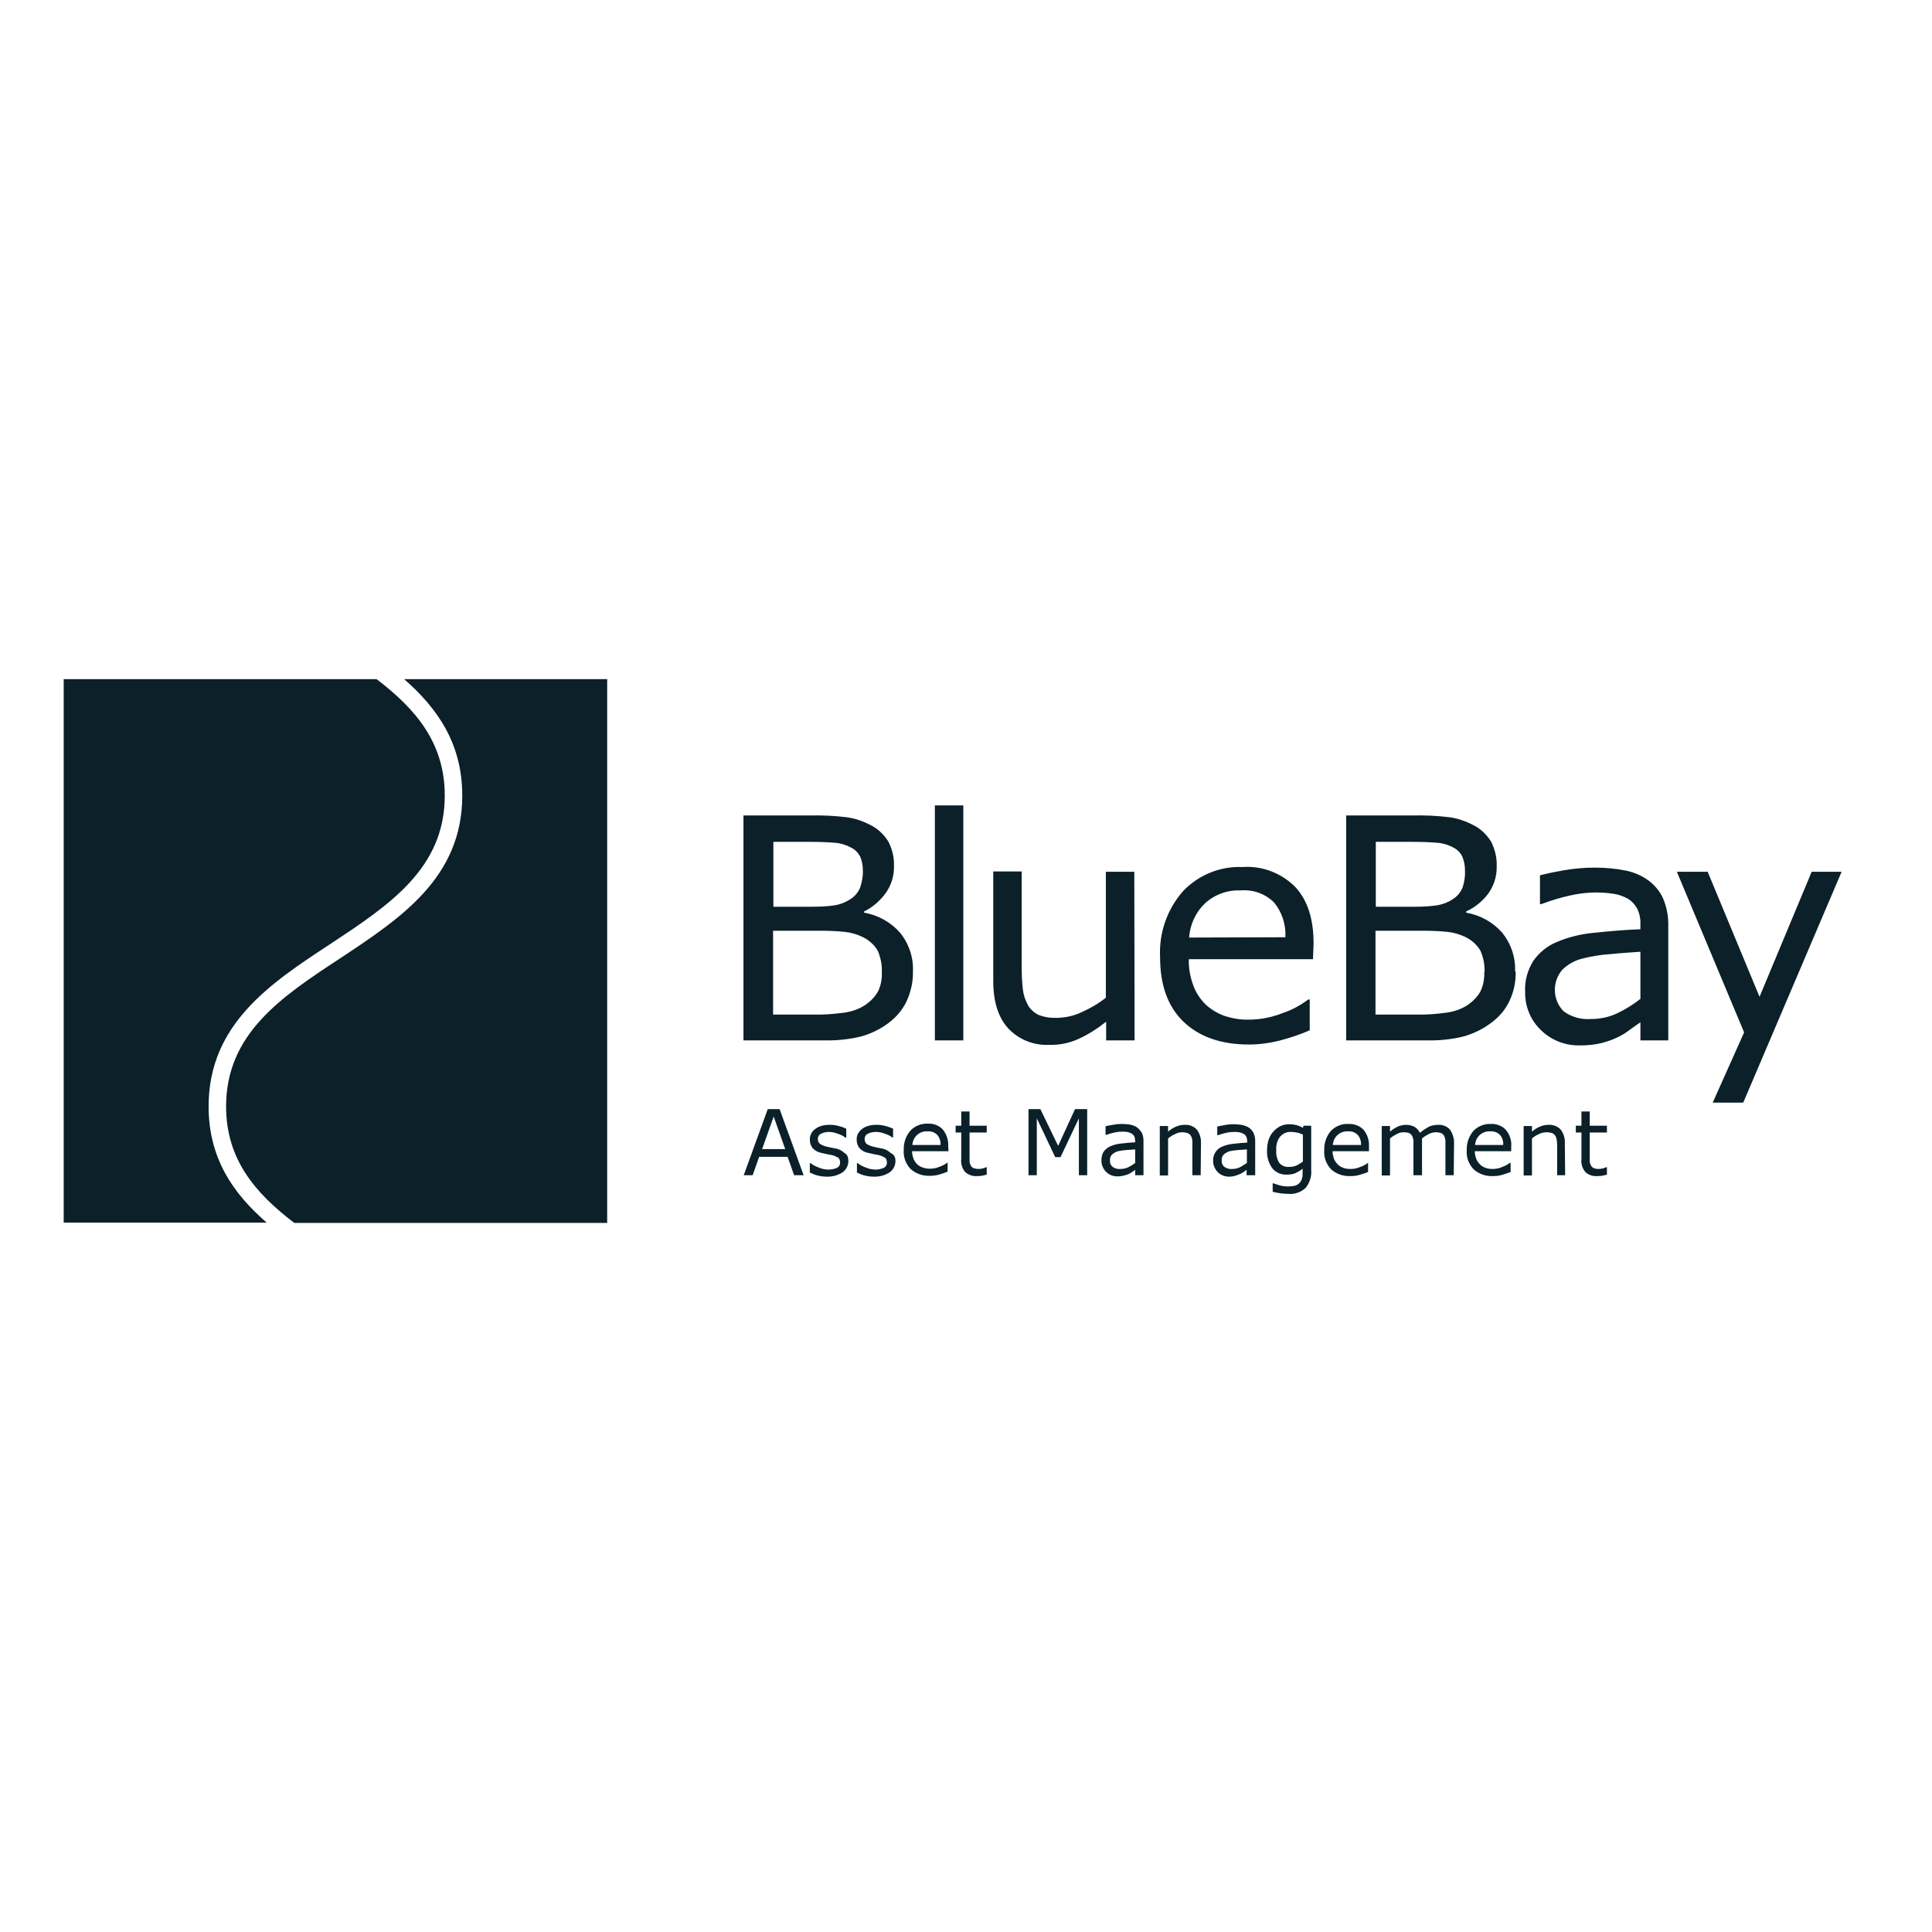
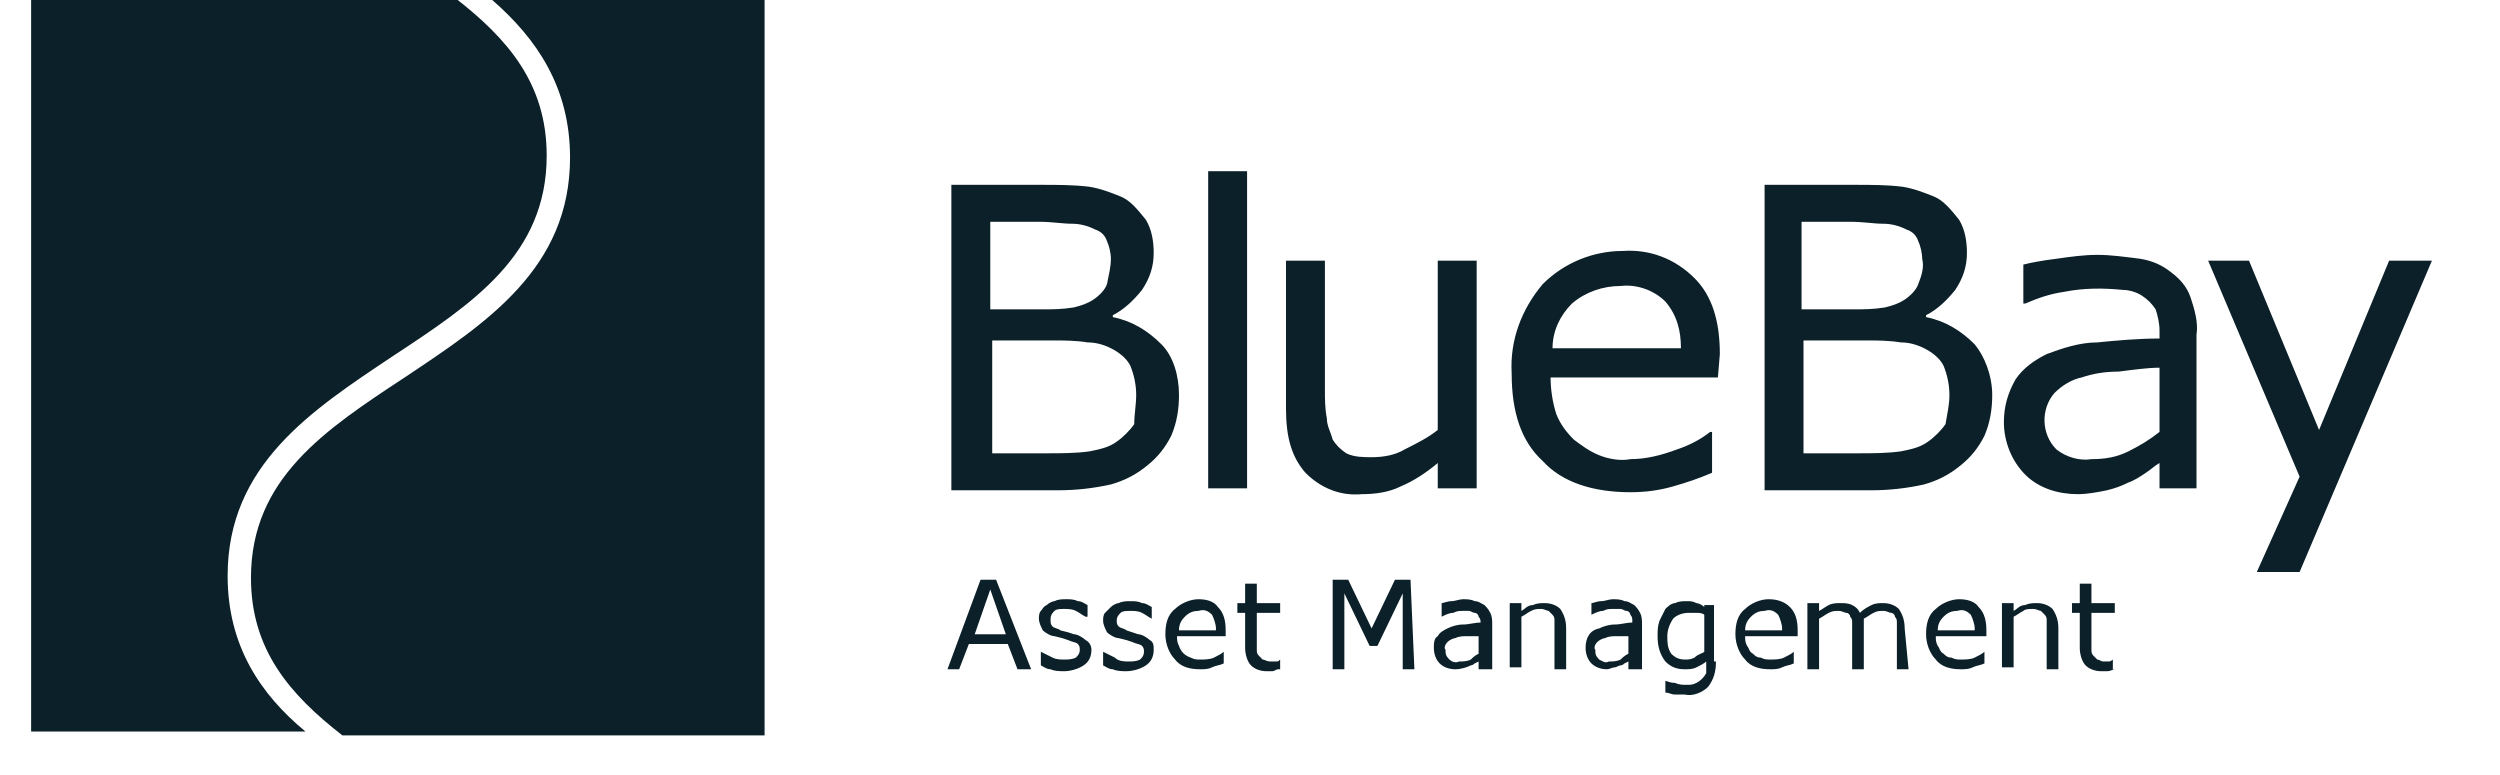
- <svg xmlns="http://www.w3.org/2000/svg" width="134" height="134" viewBox="0 0 134 134" fill="none">
-   <path d="M63.32 67.37C63.341 68.069 63.177 68.788 62.889 69.425C62.622 70.001 62.211 70.494 61.717 70.884C61.142 71.336 60.484 71.665 59.785 71.871C58.902 72.097 57.997 72.179 57.093 72.159H51.565V56.559H56.189C57.032 56.539 57.895 56.58 58.737 56.683C59.313 56.765 59.847 56.95 60.361 57.217C60.875 57.464 61.306 57.875 61.615 58.368C61.882 58.882 62.026 59.478 62.005 60.053C62.026 60.731 61.82 61.389 61.43 61.944C61.039 62.478 60.525 62.931 59.929 63.218V63.301C60.895 63.465 61.779 63.958 62.416 64.678C63.033 65.438 63.361 66.383 63.32 67.37ZM59.847 60.362C59.847 60.033 59.785 59.704 59.662 59.416C59.518 59.149 59.313 58.923 59.046 58.8C58.676 58.594 58.265 58.471 57.853 58.45C57.381 58.409 56.805 58.389 56.107 58.389H53.64V62.889H56.333C56.867 62.889 57.381 62.869 57.915 62.787C58.285 62.725 58.655 62.581 58.963 62.376C59.272 62.191 59.518 61.903 59.662 61.554C59.785 61.163 59.868 60.773 59.847 60.362ZM61.162 67.431C61.183 66.918 61.08 66.404 60.875 65.931C60.628 65.52 60.258 65.191 59.827 64.986C59.436 64.801 59.025 64.678 58.614 64.636C58.038 64.575 57.443 64.554 56.867 64.554H53.62V70.371H56.374C57.114 70.391 57.874 70.329 58.614 70.227C59.128 70.144 59.6 69.98 60.032 69.692C60.382 69.446 60.69 69.137 60.895 68.767C61.101 68.356 61.183 67.884 61.162 67.411M64.841 55.861H66.814V72.159H64.841V55.861ZM78.693 72.159H76.72V70.864C76.124 71.336 75.487 71.748 74.809 72.056C74.172 72.344 73.494 72.487 72.795 72.467C71.726 72.528 70.678 72.117 69.938 71.337C69.239 70.576 68.89 69.487 68.89 68.028V60.444H70.863V67.103C70.863 67.617 70.884 68.11 70.945 68.624C70.986 69.014 71.11 69.363 71.295 69.713C71.459 70.001 71.726 70.247 72.034 70.391C72.446 70.555 72.898 70.617 73.35 70.597C73.925 70.576 74.501 70.453 75.015 70.206C75.611 69.939 76.186 69.61 76.7 69.199V60.464H78.673L78.693 72.159ZM91.066 66.527H82.454C82.434 67.164 82.557 67.802 82.783 68.397C82.968 68.891 83.277 69.343 83.667 69.713C84.037 70.042 84.489 70.309 84.962 70.473C85.496 70.638 86.051 70.74 86.606 70.72C87.428 70.72 88.25 70.555 89.011 70.247C89.627 70.042 90.223 69.713 90.737 69.322H90.84V71.46C90.182 71.748 89.504 71.974 88.805 72.159C88.086 72.344 87.366 72.446 86.627 72.446C84.695 72.446 83.174 71.912 82.085 70.864C80.995 69.816 80.461 68.315 80.461 66.383C80.379 64.719 80.934 63.095 82.043 61.821C83.112 60.69 84.612 60.074 86.154 60.136C87.531 60.033 88.867 60.547 89.833 61.513C90.696 62.437 91.107 63.753 91.107 65.438L91.066 66.527ZM89.154 65.006C89.196 64.143 88.928 63.28 88.374 62.602C87.757 61.985 86.894 61.677 86.031 61.759C85.106 61.718 84.181 62.067 83.523 62.705C82.907 63.321 82.537 64.143 82.475 65.027L89.154 65.006ZM105.123 67.37C105.144 68.069 105 68.788 104.692 69.425C104.425 70.001 104.014 70.494 103.5 70.884C102.924 71.336 102.267 71.665 101.568 71.871C100.684 72.097 99.8 72.179 98.896 72.159H93.368V56.559H97.992C98.855 56.539 99.698 56.58 100.54 56.683C101.116 56.765 101.65 56.95 102.164 57.217C102.678 57.464 103.109 57.875 103.418 58.368C103.685 58.902 103.829 59.478 103.808 60.074C103.829 60.752 103.623 61.41 103.233 61.965C102.842 62.499 102.308 62.931 101.691 63.218V63.301C102.657 63.465 103.541 63.958 104.178 64.678C104.795 65.438 105.123 66.383 105.082 67.37M101.609 60.362C101.609 60.033 101.547 59.704 101.424 59.416C101.301 59.149 101.075 58.923 100.828 58.8C100.458 58.594 100.047 58.471 99.636 58.45C99.163 58.409 98.588 58.389 97.889 58.389H95.423V62.889H98.115C98.65 62.889 99.163 62.869 99.698 62.787C100.068 62.725 100.438 62.581 100.746 62.376C101.054 62.191 101.301 61.903 101.445 61.554C101.568 61.163 101.63 60.773 101.609 60.362ZM102.966 67.431C102.986 66.918 102.883 66.404 102.678 65.931C102.431 65.52 102.061 65.191 101.63 64.986C101.239 64.801 100.828 64.678 100.417 64.636C99.842 64.575 99.266 64.554 98.67 64.554H95.402V70.371H98.156C98.896 70.391 99.657 70.329 100.396 70.227C100.91 70.144 101.383 69.98 101.815 69.692C102.164 69.446 102.472 69.137 102.678 68.767C102.883 68.336 102.966 67.884 102.945 67.411M115.708 72.159H113.776V70.905C113.591 71.028 113.365 71.193 113.077 71.398C112.81 71.604 112.522 71.789 112.214 71.933C111.844 72.117 111.474 72.241 111.084 72.344C110.59 72.467 110.097 72.508 109.583 72.508C108.576 72.528 107.61 72.159 106.891 71.46C106.151 70.761 105.761 69.795 105.781 68.788C105.74 68.028 105.946 67.288 106.357 66.63C106.768 66.055 107.323 65.602 107.98 65.335C108.802 64.986 109.666 64.78 110.549 64.698C111.556 64.595 112.625 64.493 113.776 64.451V64.123C113.796 63.732 113.714 63.362 113.55 63.013C113.385 62.725 113.159 62.478 112.872 62.314C112.563 62.15 112.214 62.026 111.865 61.985C110.878 61.841 109.892 61.883 108.905 62.108C108.227 62.252 107.569 62.458 106.912 62.705H106.809V60.711C107.199 60.608 107.754 60.485 108.473 60.362C109.172 60.238 109.892 60.177 110.611 60.177C111.33 60.177 112.05 60.238 112.769 60.382C113.344 60.505 113.879 60.731 114.351 61.081C114.783 61.41 115.132 61.821 115.358 62.335C115.605 62.931 115.728 63.588 115.708 64.225V72.159ZM113.776 69.281V66.013C113.18 66.055 112.461 66.096 111.68 66.178C111.022 66.219 110.385 66.322 109.748 66.486C109.234 66.609 108.761 66.877 108.371 67.247C107.631 68.089 107.672 69.363 108.453 70.144C108.987 70.535 109.645 70.72 110.303 70.679C110.96 70.679 111.597 70.555 112.193 70.268C112.748 70.001 113.283 69.672 113.776 69.281ZM127.731 60.464L120.908 76.475H118.791L120.969 71.604L116.304 60.464H118.441L122.038 69.137L125.655 60.464H127.731ZM55.737 81.51H55.079L54.627 80.236H52.654L52.202 81.51H51.585L53.25 76.927H54.072L55.737 81.51ZM54.462 79.701L53.661 77.44L52.859 79.701H54.462ZM58.84 80.523C58.84 80.832 58.696 81.119 58.45 81.304C58.141 81.51 57.771 81.612 57.401 81.612C57.175 81.612 56.929 81.592 56.703 81.53C56.518 81.489 56.353 81.407 56.168 81.325V80.667H56.209C56.394 80.811 56.6 80.914 56.826 80.996C57.032 81.078 57.258 81.119 57.463 81.119C57.669 81.119 57.874 81.078 58.059 80.996C58.203 80.914 58.285 80.77 58.265 80.606C58.265 80.482 58.224 80.379 58.141 80.297C57.997 80.215 57.854 80.153 57.689 80.112L57.36 80.051L56.99 79.968C56.744 79.927 56.518 79.804 56.353 79.619C56.23 79.454 56.168 79.249 56.168 79.043C56.168 78.9 56.189 78.776 56.251 78.653C56.312 78.53 56.394 78.406 56.518 78.324C56.641 78.221 56.805 78.139 56.949 78.098C57.134 78.036 57.34 78.016 57.545 78.016C57.751 78.016 57.956 78.036 58.162 78.098C58.347 78.139 58.511 78.201 58.696 78.283V78.9H58.635C58.47 78.776 58.306 78.694 58.1 78.632C57.895 78.55 57.689 78.509 57.484 78.509C57.299 78.509 57.114 78.55 56.949 78.632C56.805 78.694 56.723 78.838 56.723 79.002C56.723 79.126 56.764 79.249 56.867 79.331C56.99 79.413 57.134 79.475 57.278 79.516L57.648 79.598L57.977 79.66C58.203 79.701 58.429 79.825 58.593 79.989C58.778 80.071 58.84 80.297 58.84 80.523ZM62.108 80.523C62.108 80.832 61.964 81.119 61.717 81.304C61.409 81.51 61.039 81.612 60.669 81.612C60.423 81.612 60.197 81.592 59.97 81.53C59.785 81.489 59.621 81.407 59.436 81.325V80.667H59.477C59.662 80.811 59.868 80.914 60.094 80.996C60.299 81.078 60.525 81.119 60.731 81.119C60.936 81.119 61.121 81.078 61.306 80.996C61.45 80.914 61.532 80.77 61.512 80.606C61.512 80.482 61.471 80.379 61.389 80.297C61.245 80.215 61.101 80.153 60.936 80.112L60.608 80.051L60.238 79.968C59.991 79.927 59.765 79.804 59.6 79.619C59.477 79.454 59.416 79.249 59.416 79.043C59.416 78.9 59.436 78.776 59.498 78.653C59.559 78.53 59.662 78.406 59.765 78.324C59.888 78.221 60.053 78.139 60.197 78.098C60.382 78.036 60.587 78.016 60.792 78.016C60.998 78.016 61.203 78.036 61.409 78.098C61.594 78.139 61.758 78.201 61.943 78.283V78.9H61.902C61.738 78.776 61.574 78.694 61.368 78.632C61.162 78.55 60.957 78.509 60.731 78.509C60.546 78.509 60.361 78.55 60.197 78.632C60.053 78.694 59.97 78.838 59.97 79.002C59.97 79.126 60.011 79.249 60.094 79.331C60.217 79.413 60.361 79.475 60.505 79.516L60.854 79.598L61.183 79.66C61.409 79.701 61.635 79.825 61.8 79.989C62.026 80.071 62.108 80.297 62.108 80.523ZM65.787 79.845H63.259C63.259 80.03 63.3 80.194 63.361 80.379C63.485 80.667 63.711 80.893 63.999 80.975C64.163 81.037 64.328 81.058 64.492 81.058C64.739 81.058 64.965 81.016 65.191 80.914C65.376 80.852 65.561 80.749 65.725 80.626V81.263C65.54 81.345 65.335 81.407 65.129 81.469C64.924 81.53 64.697 81.551 64.492 81.551C63.999 81.571 63.526 81.407 63.156 81.078C62.827 80.729 62.642 80.256 62.683 79.763C62.663 79.27 62.827 78.797 63.136 78.427C63.444 78.098 63.896 77.913 64.348 77.934C64.739 77.913 65.129 78.057 65.396 78.345C65.663 78.674 65.787 79.085 65.766 79.496L65.787 79.845ZM65.232 79.413C65.252 79.167 65.17 78.9 65.006 78.715C64.821 78.53 64.574 78.448 64.328 78.468C64.06 78.448 63.793 78.55 63.588 78.735C63.403 78.92 63.3 79.146 63.279 79.413H65.232ZM68.438 81.469C68.315 81.51 68.191 81.53 68.088 81.551C67.965 81.571 67.862 81.571 67.739 81.571C67.451 81.592 67.164 81.489 66.938 81.284C66.732 81.037 66.629 80.708 66.67 80.379V78.55H66.28V78.078H66.67V77.091H67.246V78.078H68.438V78.55H67.246V80.133C67.246 80.318 67.246 80.462 67.246 80.544C67.246 80.647 67.287 80.749 67.328 80.832C67.369 80.914 67.431 80.975 67.513 81.016C67.636 81.058 67.76 81.078 67.883 81.078C67.986 81.078 68.088 81.058 68.171 81.037C68.253 81.016 68.315 80.996 68.397 80.955H68.438V81.469ZM75.446 81.51H74.83V77.564L73.555 80.256H73.186L71.911 77.564V81.51H71.336V76.927H72.158L73.391 79.475L74.562 76.927H75.405V81.51H75.446ZM79.31 81.51H78.734V81.14L78.529 81.284C78.447 81.345 78.365 81.386 78.282 81.428C78.036 81.53 77.769 81.592 77.501 81.592C77.214 81.592 76.926 81.489 76.72 81.284C76.515 81.078 76.392 80.79 76.392 80.503C76.392 80.277 76.433 80.051 76.556 79.866C76.679 79.701 76.844 79.578 77.029 79.496C77.275 79.393 77.522 79.331 77.789 79.311C78.077 79.27 78.385 79.249 78.734 79.228V79.146C78.734 79.043 78.714 78.92 78.673 78.817C78.632 78.735 78.55 78.653 78.467 78.612C78.385 78.571 78.282 78.53 78.18 78.509C78.056 78.489 77.933 78.489 77.83 78.489C77.645 78.489 77.481 78.509 77.296 78.55C77.09 78.591 76.905 78.653 76.72 78.715H76.679V78.119C76.782 78.078 76.967 78.057 77.173 78.016C77.378 77.975 77.584 77.954 77.81 77.954C78.015 77.954 78.241 77.975 78.447 78.016C78.611 78.057 78.776 78.119 78.899 78.221C79.022 78.324 79.125 78.448 79.207 78.591C79.289 78.776 79.31 78.961 79.31 79.146V81.51ZM78.734 80.667V79.722L78.118 79.763C77.933 79.783 77.728 79.804 77.543 79.845C77.399 79.886 77.255 79.968 77.132 80.071C77.029 80.174 76.967 80.338 76.988 80.482C76.967 80.647 77.029 80.811 77.173 80.934C77.316 81.037 77.501 81.099 77.707 81.078C77.892 81.078 78.097 81.037 78.262 80.955C78.426 80.873 78.591 80.77 78.734 80.667ZM83.277 81.51H82.701V79.557C82.701 79.413 82.701 79.27 82.701 79.105C82.68 78.982 82.66 78.879 82.598 78.776C82.537 78.694 82.475 78.632 82.372 78.591C82.249 78.55 82.126 78.53 82.002 78.53C81.838 78.53 81.653 78.571 81.509 78.653C81.324 78.735 81.16 78.838 81.016 78.961V81.53H80.44V78.098H81.016V78.489C81.18 78.345 81.365 78.221 81.571 78.139C81.756 78.057 81.961 78.016 82.167 78.016C82.475 77.995 82.804 78.119 83.009 78.345C83.215 78.612 83.318 78.961 83.297 79.311L83.277 81.51ZM87.058 81.51H86.462V81.14L86.257 81.284C86.174 81.345 86.092 81.386 86.01 81.428C85.907 81.469 85.784 81.51 85.681 81.551C85.537 81.592 85.393 81.612 85.25 81.612C84.962 81.612 84.674 81.51 84.469 81.304C84.263 81.099 84.14 80.811 84.14 80.523C84.119 80.071 84.386 79.66 84.797 79.516C85.044 79.413 85.291 79.352 85.558 79.331C85.846 79.29 86.174 79.27 86.503 79.249V79.167C86.503 79.064 86.483 78.941 86.442 78.838C86.4 78.756 86.318 78.674 86.236 78.632C86.154 78.591 86.051 78.55 85.948 78.53C85.825 78.509 85.702 78.509 85.578 78.509C85.393 78.509 85.229 78.53 85.044 78.571C84.838 78.612 84.653 78.674 84.469 78.735H84.427V78.139C84.551 78.098 84.715 78.078 84.921 78.037C85.126 77.995 85.332 77.975 85.558 77.975C85.763 77.975 85.989 77.995 86.195 78.037C86.359 78.078 86.524 78.139 86.668 78.242C86.791 78.345 86.894 78.468 86.955 78.612C87.038 78.797 87.058 78.982 87.058 79.167V81.51ZM86.483 80.667V79.722L85.866 79.763C85.681 79.783 85.476 79.804 85.291 79.845C85.147 79.886 85.003 79.968 84.88 80.071C84.777 80.174 84.715 80.338 84.736 80.482C84.715 80.647 84.777 80.811 84.921 80.934C85.085 81.037 85.25 81.099 85.455 81.078C85.64 81.078 85.846 81.037 86.01 80.955C86.154 80.873 86.318 80.77 86.483 80.667ZM90.942 81.119C90.984 81.592 90.84 82.044 90.552 82.394C90.223 82.702 89.771 82.846 89.339 82.805C89.154 82.805 88.99 82.784 88.805 82.763C88.62 82.743 88.456 82.702 88.271 82.661V82.065H88.291C88.394 82.106 88.538 82.147 88.743 82.209C88.949 82.27 89.154 82.291 89.36 82.291C89.524 82.291 89.689 82.27 89.853 82.229C90.079 82.147 90.244 81.962 90.305 81.736C90.347 81.612 90.347 81.489 90.347 81.366V81.058C90.203 81.181 90.018 81.284 89.853 81.366C89.668 81.448 89.442 81.469 89.237 81.469C88.867 81.489 88.497 81.325 88.25 81.037C87.983 80.667 87.86 80.236 87.88 79.783C87.88 79.516 87.921 79.249 88.004 79.002C88.086 78.797 88.189 78.612 88.353 78.448C88.476 78.304 88.661 78.18 88.826 78.098C89.011 78.016 89.196 77.975 89.401 77.975C89.586 77.975 89.751 77.995 89.935 78.037C90.079 78.078 90.223 78.139 90.367 78.221L90.408 78.078H90.942V81.119ZM90.367 80.564V78.694C90.223 78.632 90.079 78.571 89.935 78.55C89.812 78.53 89.668 78.509 89.545 78.509C89.257 78.489 88.99 78.612 88.784 78.838C88.579 79.105 88.497 79.434 88.517 79.763C88.497 80.071 88.558 80.379 88.723 80.647C88.887 80.852 89.134 80.955 89.401 80.934C89.586 80.934 89.751 80.914 89.935 80.832C90.079 80.749 90.244 80.667 90.367 80.564ZM94.95 79.845H92.422C92.422 80.03 92.463 80.194 92.525 80.379C92.587 80.523 92.669 80.647 92.792 80.77C92.895 80.873 93.039 80.955 93.162 80.996C93.327 81.058 93.491 81.078 93.655 81.078C93.902 81.078 94.128 81.037 94.354 80.934C94.539 80.873 94.724 80.77 94.888 80.647V81.284C94.704 81.366 94.498 81.428 94.293 81.489C94.087 81.551 93.861 81.571 93.655 81.571C93.162 81.592 92.689 81.428 92.32 81.099C91.991 80.749 91.806 80.277 91.847 79.783C91.826 79.29 91.991 78.817 92.299 78.448C92.607 78.119 93.059 77.934 93.511 77.954C93.902 77.934 94.313 78.078 94.58 78.365C94.847 78.694 94.971 79.105 94.95 79.516V79.845ZM94.395 79.413C94.416 79.167 94.334 78.9 94.169 78.715C93.984 78.53 93.738 78.448 93.491 78.468C93.224 78.448 92.957 78.55 92.751 78.735C92.566 78.92 92.463 79.146 92.443 79.413H94.395ZM100.828 81.51H100.253V79.557C100.253 79.413 100.253 79.27 100.253 79.126C100.253 79.002 100.212 78.9 100.17 78.797C100.129 78.715 100.047 78.632 99.965 78.591C99.842 78.55 99.718 78.53 99.595 78.53C99.43 78.53 99.266 78.571 99.102 78.653C98.937 78.735 98.773 78.838 98.629 78.961C98.629 79.002 98.629 79.064 98.629 79.126C98.629 79.187 98.629 79.249 98.629 79.311V81.51H98.033V79.557C98.033 79.413 98.033 79.249 98.033 79.126C98.033 79.023 97.992 78.9 97.951 78.797C97.91 78.715 97.828 78.632 97.745 78.591C97.622 78.55 97.499 78.53 97.355 78.53C97.19 78.53 97.026 78.571 96.882 78.653C96.718 78.735 96.553 78.838 96.409 78.961V81.53H95.834V78.098H96.409V78.489C96.574 78.345 96.738 78.242 96.944 78.139C97.129 78.057 97.314 78.016 97.519 78.016C97.725 78.016 97.93 78.057 98.115 78.16C98.28 78.263 98.403 78.406 98.485 78.571C98.67 78.406 98.896 78.263 99.122 78.139C99.307 78.057 99.533 78.016 99.739 78.016C100.047 77.995 100.376 78.119 100.581 78.365C100.766 78.653 100.869 78.982 100.849 79.331L100.828 81.51ZM104.815 79.845H102.287C102.287 80.03 102.328 80.194 102.39 80.379C102.452 80.523 102.534 80.647 102.657 80.77C102.76 80.873 102.904 80.955 103.027 80.996C103.192 81.058 103.356 81.078 103.5 81.078C103.746 81.078 103.993 81.037 104.199 80.934C104.384 80.873 104.569 80.77 104.733 80.647H104.774V81.284C104.569 81.366 104.384 81.428 104.178 81.489C103.973 81.551 103.767 81.571 103.541 81.571C103.048 81.592 102.575 81.428 102.205 81.099C101.876 80.749 101.691 80.277 101.732 79.783C101.712 79.29 101.876 78.817 102.185 78.448C102.493 78.119 102.945 77.934 103.397 77.954C103.788 77.934 104.178 78.078 104.445 78.365C104.712 78.694 104.856 79.105 104.815 79.516V79.845ZM104.26 79.413C104.281 79.167 104.199 78.9 104.034 78.715C103.849 78.53 103.603 78.448 103.356 78.468C103.089 78.448 102.822 78.55 102.616 78.735C102.431 78.92 102.328 79.146 102.308 79.413H104.26ZM108.556 81.51H108.001V79.557C108.001 79.413 108.001 79.249 107.98 79.105C107.96 78.982 107.939 78.879 107.877 78.776C107.816 78.694 107.754 78.632 107.651 78.591C107.528 78.55 107.405 78.53 107.281 78.53C107.096 78.53 106.912 78.571 106.747 78.653C106.562 78.735 106.398 78.838 106.254 78.961V81.53H105.678V78.098H106.254V78.489C106.418 78.345 106.603 78.221 106.809 78.139C106.994 78.057 107.199 78.016 107.405 78.016C107.713 77.995 108.042 78.119 108.247 78.345C108.453 78.612 108.556 78.961 108.535 79.311L108.556 81.51ZM111.454 81.469C111.33 81.51 111.207 81.53 111.104 81.551C110.981 81.571 110.878 81.571 110.755 81.571C110.467 81.592 110.159 81.489 109.953 81.284C109.748 81.037 109.645 80.708 109.686 80.379V78.55H109.296V78.078H109.686V77.091H110.262V78.078H111.454V78.55H110.262V80.133C110.262 80.318 110.262 80.462 110.262 80.544C110.262 80.647 110.303 80.749 110.344 80.832C110.385 80.914 110.446 80.975 110.529 81.016C110.652 81.058 110.755 81.078 110.878 81.078C110.981 81.078 111.084 81.058 111.186 81.037C111.289 80.996 111.351 80.975 111.412 80.955H111.454V81.469ZM14.468 76.742C14.468 71.028 18.763 68.192 22.936 65.459C27.005 62.766 30.848 60.238 30.848 55.182C30.848 51.504 28.813 49.161 26.121 47.105H4.418V84.798H18.496C16.174 82.784 14.468 80.338 14.468 76.742Z" fill="#0B2029" />
-   <path d="M28.034 47.105C30.335 49.12 32.062 51.565 32.062 55.182C32.062 60.896 27.746 63.712 23.594 66.466C19.525 69.137 15.682 71.686 15.682 76.742C15.682 80.421 17.716 82.763 20.409 84.819H42.112V47.105H28.034Z" fill="#0B2029" />
+ <svg xmlns="http://www.w3.org/2000/svg" version="1.1" id="Layer_1" x="0px" y="0px" viewBox="0 0 128.5 39.8" style="enable-background:new 0 0 128.5 39.8;" xml:space="preserve">
+   <style type="text/css">
+ 	.st0{fill:#0B2029;}
+ </style>
+   <path class="st0" d="M60.6,20.3c0,0.7-0.1,1.4-0.4,2.1c-0.3,0.6-0.7,1.1-1.2,1.5c-0.6,0.5-1.2,0.8-1.9,1c-0.9,0.2-1.8,0.3-2.7,0.3  h-5.5V9.5h4.6c0.8,0,1.7,0,2.5,0.1c0.6,0.1,1.1,0.3,1.6,0.5c0.5,0.2,0.9,0.7,1.3,1.2c0.3,0.5,0.4,1.1,0.4,1.7c0,0.7-0.2,1.3-0.6,1.9  c-0.4,0.5-0.9,1-1.5,1.3v0.1c1,0.2,1.8,0.7,2.5,1.4C60.3,18.3,60.6,19.3,60.6,20.3z M57.1,13.3c0-0.3-0.1-0.7-0.2-0.9  c-0.1-0.3-0.3-0.5-0.6-0.6c-0.4-0.2-0.8-0.3-1.2-0.3c-0.5,0-1-0.1-1.7-0.1h-2.5v4.5h2.7c0.5,0,1,0,1.6-0.1c0.4-0.1,0.7-0.2,1-0.4  c0.3-0.2,0.6-0.5,0.7-0.8C57,14.1,57.1,13.7,57.1,13.3z M58.4,20.3c0-0.5-0.1-1-0.3-1.5c-0.2-0.4-0.6-0.7-1-0.9  c-0.4-0.2-0.8-0.3-1.2-0.3c-0.6-0.1-1.2-0.1-1.7-0.1h-3.2v5.8h2.8c0.7,0,1.5,0,2.2-0.1c0.5-0.1,1-0.2,1.4-0.5  c0.3-0.2,0.7-0.6,0.9-0.9C58.3,21.3,58.4,20.8,58.4,20.3 M62.1,8.8h2v16.3h-2V8.8z M75.9,25.1h-2v-1.3c-0.6,0.5-1.2,0.9-1.9,1.2  c-0.6,0.3-1.3,0.4-2,0.4c-1.1,0.1-2.1-0.3-2.9-1.1c-0.7-0.8-1-1.8-1-3.3v-7.6h2V20c0,0.5,0,1,0.1,1.5c0,0.4,0.2,0.7,0.3,1.1  c0.2,0.3,0.4,0.5,0.7,0.7c0.4,0.2,0.9,0.2,1.3,0.2c0.6,0,1.2-0.1,1.7-0.4c0.6-0.3,1.2-0.6,1.7-1v-8.7h2L75.9,25.1z M88.3,19.4h-8.6  c0,0.6,0.1,1.3,0.3,1.9c0.2,0.5,0.5,0.9,0.9,1.3c0.4,0.3,0.8,0.6,1.3,0.8c0.5,0.2,1.1,0.3,1.6,0.2c0.8,0,1.6-0.2,2.4-0.5  c0.6-0.2,1.2-0.5,1.7-0.9h0.1v2.1c-0.7,0.3-1.3,0.5-2,0.7c-0.7,0.2-1.4,0.3-2.2,0.3c-1.9,0-3.5-0.5-4.5-1.6c-1.1-1-1.6-2.5-1.6-4.5  c-0.1-1.7,0.5-3.3,1.6-4.6c1.1-1.1,2.6-1.7,4.1-1.7c1.4-0.1,2.7,0.4,3.7,1.4c0.9,0.9,1.3,2.2,1.3,3.9L88.3,19.4z M86.4,17.9  c0-0.9-0.2-1.7-0.8-2.4c-0.6-0.6-1.5-0.9-2.3-0.8c-0.9,0-1.8,0.3-2.5,0.9c-0.6,0.6-1,1.4-1,2.3L86.4,17.9z M102.4,20.3  c0,0.7-0.1,1.4-0.4,2.1c-0.3,0.6-0.7,1.1-1.2,1.5c-0.6,0.5-1.2,0.8-1.9,1c-0.9,0.2-1.8,0.3-2.7,0.3h-5.5V9.5h4.6  c0.9,0,1.7,0,2.5,0.1c0.6,0.1,1.1,0.3,1.6,0.5c0.5,0.2,0.9,0.7,1.3,1.2c0.3,0.5,0.4,1.1,0.4,1.7c0,0.7-0.2,1.3-0.6,1.9  c-0.4,0.5-0.9,1-1.5,1.3v0.1c1,0.2,1.8,0.7,2.5,1.4C102,18.3,102.4,19.3,102.4,20.3 M98.8,13.3c0-0.3-0.1-0.7-0.2-0.9  c-0.1-0.3-0.3-0.5-0.6-0.6c-0.4-0.2-0.8-0.3-1.2-0.3c-0.5,0-1-0.1-1.7-0.1h-2.5v4.5h2.7c0.5,0,1,0,1.6-0.1c0.4-0.1,0.7-0.2,1-0.4  c0.3-0.2,0.6-0.5,0.7-0.8C98.8,14.1,98.9,13.7,98.8,13.3z M100.2,20.3c0-0.5-0.1-1-0.3-1.5c-0.2-0.4-0.6-0.7-1-0.9  c-0.4-0.2-0.8-0.3-1.2-0.3c-0.6-0.1-1.2-0.1-1.7-0.1h-3.3v5.8h2.8c0.7,0,1.5,0,2.2-0.1c0.5-0.1,1-0.2,1.4-0.5  c0.3-0.2,0.7-0.6,0.9-0.9C100.1,21.2,100.2,20.8,100.2,20.3 M112.9,25.1H111v-1.3c-0.2,0.1-0.4,0.3-0.7,0.5  c-0.3,0.2-0.6,0.4-0.9,0.5c-0.4,0.2-0.7,0.3-1.1,0.4c-0.5,0.1-1,0.2-1.5,0.2c-1,0-2-0.3-2.7-1c-0.7-0.7-1.1-1.7-1.1-2.7  c0-0.8,0.2-1.5,0.6-2.2c0.4-0.6,1-1,1.6-1.3c0.8-0.3,1.7-0.6,2.6-0.6c1-0.1,2.1-0.2,3.2-0.2V17c0-0.4-0.1-0.8-0.2-1.1  c-0.2-0.3-0.4-0.5-0.7-0.7c-0.3-0.2-0.7-0.3-1-0.3c-1-0.1-2-0.1-3,0.1c-0.7,0.1-1.3,0.3-2,0.6H104v-2c0.4-0.1,0.9-0.2,1.7-0.3  c0.7-0.1,1.4-0.2,2.1-0.2s1.4,0.1,2.2,0.2c0.6,0.1,1.1,0.3,1.6,0.7c0.4,0.3,0.8,0.7,1,1.3c0.2,0.6,0.4,1.3,0.3,1.9V25.1z M111,22.2  v-3.3c-0.6,0-1.3,0.1-2.1,0.2c-0.7,0-1.3,0.1-1.9,0.3c-0.5,0.1-1,0.4-1.4,0.8c-0.7,0.8-0.7,2.1,0.1,2.9c0.5,0.4,1.2,0.6,1.8,0.5  c0.7,0,1.3-0.1,1.9-0.4C110,22.9,110.5,22.6,111,22.2z M125,13.4l-6.8,16H116l2.2-4.9l-4.7-11.1h2.1l3.6,8.7l3.6-8.7H125z M53,34.4  h-0.7l-0.5-1.3h-2l-0.5,1.3h-0.6l1.7-4.6h0.8L53,34.4z M51.7,32.6l-0.8-2.3l-0.8,2.3H51.7z M56.1,33.4c0,0.3-0.1,0.6-0.4,0.8  c-0.3,0.2-0.7,0.3-1,0.3c-0.2,0-0.5,0-0.7-0.1c-0.2,0-0.3-0.1-0.5-0.2v-0.7h0c0.2,0.1,0.4,0.2,0.6,0.3c0.2,0.1,0.4,0.1,0.6,0.1  c0.2,0,0.4,0,0.6-0.1c0.1-0.1,0.2-0.2,0.2-0.4c0-0.1,0-0.2-0.1-0.3c-0.1-0.1-0.3-0.1-0.5-0.2l-0.3-0.1l-0.4-0.1  c-0.2,0-0.5-0.2-0.6-0.3c-0.1-0.2-0.2-0.4-0.2-0.6c0-0.1,0-0.3,0.1-0.4c0.1-0.1,0.1-0.2,0.3-0.3c0.1-0.1,0.3-0.2,0.4-0.2  c0.2-0.1,0.4-0.1,0.6-0.1c0.2,0,0.4,0,0.6,0.1c0.2,0,0.3,0.1,0.5,0.2v0.6h-0.1c-0.2-0.1-0.3-0.2-0.5-0.3c-0.2-0.1-0.4-0.1-0.6-0.1  c-0.2,0-0.4,0-0.5,0.1C54,31.6,54,31.7,54,31.9c0,0.1,0,0.2,0.1,0.3c0.1,0.1,0.3,0.1,0.4,0.2l0.4,0.1l0.3,0.1c0.2,0,0.5,0.2,0.6,0.3  C56,33,56.1,33.2,56.1,33.4z M59.3,33.4c0,0.3-0.1,0.6-0.4,0.8c-0.3,0.2-0.7,0.3-1,0.3c-0.2,0-0.5,0-0.7-0.1c-0.2,0-0.3-0.1-0.5-0.2  v-0.7h0c0.2,0.1,0.4,0.2,0.6,0.3C57.5,34,57.8,34,58,34c0.2,0,0.4,0,0.6-0.1c0.1-0.1,0.2-0.2,0.2-0.4c0-0.1,0-0.2-0.1-0.3  c-0.1-0.1-0.3-0.1-0.5-0.2l-0.3-0.1l-0.4-0.1c-0.2,0-0.5-0.2-0.6-0.3c-0.1-0.2-0.2-0.4-0.2-0.6c0-0.1,0-0.3,0.1-0.4  c0.1-0.1,0.2-0.2,0.3-0.3c0.1-0.1,0.3-0.2,0.4-0.2c0.2-0.1,0.4-0.1,0.6-0.1c0.2,0,0.4,0,0.6,0.1c0.2,0,0.3,0.1,0.5,0.2v0.6h0  c-0.2-0.1-0.3-0.2-0.5-0.3c-0.2-0.1-0.4-0.1-0.6-0.1c-0.2,0-0.4,0-0.5,0.1c-0.1,0.1-0.2,0.2-0.2,0.4c0,0.1,0,0.2,0.1,0.3  c0.1,0.1,0.3,0.1,0.4,0.2l0.3,0.1l0.3,0.1c0.2,0,0.5,0.2,0.6,0.3C59.3,33,59.3,33.2,59.3,33.4z M63,32.7h-2.5c0,0.2,0,0.3,0.1,0.5  c0.1,0.3,0.3,0.5,0.6,0.6c0.2,0.1,0.3,0.1,0.5,0.1c0.2,0,0.5,0,0.7-0.1c0.2-0.1,0.4-0.2,0.5-0.3v0.6c-0.2,0.1-0.4,0.1-0.6,0.2  c-0.2,0.1-0.4,0.1-0.6,0.1c-0.5,0-1-0.1-1.3-0.5c-0.3-0.3-0.5-0.8-0.5-1.3c0-0.5,0.1-1,0.5-1.3c0.3-0.3,0.8-0.5,1.2-0.5  c0.4,0,0.8,0.1,1,0.4c0.3,0.3,0.4,0.7,0.4,1.2L63,32.7z M62.5,32.3c0-0.2-0.1-0.5-0.2-0.7c-0.2-0.2-0.4-0.3-0.7-0.2  c-0.3,0-0.5,0.1-0.7,0.3c-0.2,0.2-0.3,0.4-0.3,0.7H62.5z M65.7,34.4c-0.1,0-0.2,0.1-0.3,0.1c-0.1,0-0.2,0-0.3,0  c-0.3,0-0.6-0.1-0.8-0.3c-0.2-0.2-0.3-0.6-0.3-0.9v-1.8h-0.4V31h0.4v-1h0.6v1h1.2v0.5h-1.2V33c0,0.2,0,0.3,0,0.4  c0,0.1,0,0.2,0.1,0.3s0.1,0.1,0.2,0.2c0.1,0,0.2,0.1,0.4,0.1c0.1,0,0.2,0,0.3,0c0.1,0,0.1,0,0.2-0.1h0V34.4z M72.7,34.4h-0.6v-3.9  l-1.3,2.7h-0.4l-1.3-2.7v3.9h-0.6v-4.6h0.8l1.2,2.5l1.2-2.5h0.8L72.7,34.4L72.7,34.4z M76.5,34.4H76V34l-0.2,0.1  c-0.1,0.1-0.2,0.1-0.2,0.1c-0.2,0.1-0.5,0.2-0.8,0.2c-0.3,0-0.6-0.1-0.8-0.3c-0.2-0.2-0.3-0.5-0.3-0.8c0-0.2,0-0.5,0.2-0.6  c0.1-0.2,0.3-0.3,0.5-0.4c0.2-0.1,0.5-0.2,0.8-0.2c0.3,0,0.6-0.1,0.9-0.1V32c0-0.1,0-0.2-0.1-0.3c0-0.1-0.1-0.2-0.2-0.2  c-0.1,0-0.2-0.1-0.3-0.1c-0.1,0-0.2,0-0.3,0c-0.2,0-0.3,0-0.5,0.1c-0.2,0-0.4,0.1-0.6,0.2h0V31c0.1,0,0.3-0.1,0.5-0.1  c0.2,0,0.4-0.1,0.6-0.1c0.2,0,0.4,0,0.6,0.1c0.2,0,0.3,0.1,0.5,0.2c0.1,0.1,0.2,0.2,0.3,0.4c0.1,0.2,0.1,0.4,0.1,0.6V34.4z M76,33.6  v-0.9l-0.6,0c-0.2,0-0.4,0-0.6,0.1c-0.1,0-0.3,0.1-0.4,0.2c-0.1,0.1-0.2,0.3-0.1,0.4c0,0.2,0,0.3,0.2,0.5c0.1,0.1,0.3,0.2,0.5,0.1  c0.2,0,0.4,0,0.6-0.1C75.7,33.8,75.8,33.7,76,33.6z M80.5,34.4h-0.6v-2c0-0.1,0-0.3,0-0.5c0-0.1,0-0.2-0.1-0.3  c-0.1-0.1-0.1-0.1-0.2-0.2c-0.1,0-0.2-0.1-0.4-0.1c-0.2,0-0.3,0-0.5,0.1c-0.2,0.1-0.3,0.2-0.5,0.3v2.6h-0.6V31h0.6v0.4  c0.2-0.1,0.3-0.3,0.6-0.3c0.2-0.1,0.4-0.1,0.6-0.1c0.3,0,0.6,0.1,0.8,0.3c0.2,0.3,0.3,0.6,0.3,1L80.5,34.4z M84.3,34.4h-0.6V34  l-0.2,0.1c-0.1,0.1-0.2,0.1-0.2,0.1c-0.1,0-0.2,0.1-0.3,0.1c-0.1,0-0.3,0.1-0.4,0.1c-0.3,0-0.6-0.1-0.8-0.3  c-0.2-0.2-0.3-0.5-0.3-0.8c0-0.5,0.2-0.9,0.7-1c0.2-0.1,0.5-0.2,0.8-0.2c0.3,0,0.6-0.1,0.9-0.1v-0.1c0-0.1,0-0.2-0.1-0.3  c0-0.1-0.1-0.2-0.2-0.2s-0.2-0.1-0.3-0.1c-0.1,0-0.2,0-0.4,0c-0.2,0-0.3,0-0.5,0.1c-0.2,0-0.4,0.1-0.6,0.2h0V31  c0.1,0,0.3-0.1,0.5-0.1c0.2,0,0.4-0.1,0.6-0.1c0.2,0,0.4,0,0.6,0.1c0.2,0,0.3,0.1,0.5,0.2c0.1,0.1,0.2,0.2,0.3,0.4  c0.1,0.2,0.1,0.4,0.1,0.6V34.4z M83.7,33.6v-0.9l-0.6,0c-0.2,0-0.4,0-0.6,0.1c-0.1,0-0.3,0.1-0.4,0.2c-0.1,0.1-0.2,0.3-0.1,0.4  c0,0.2,0,0.3,0.2,0.5c0.2,0.1,0.3,0.2,0.5,0.1c0.2,0,0.4,0,0.6-0.1C83.4,33.8,83.5,33.7,83.7,33.6z M88.2,34c0,0.5-0.1,0.9-0.4,1.3  c-0.3,0.3-0.8,0.5-1.2,0.4c-0.2,0-0.3,0-0.5,0c-0.2,0-0.3-0.1-0.5-0.1V35h0c0.1,0,0.2,0.1,0.5,0.1c0.2,0.1,0.4,0.1,0.6,0.1  c0.2,0,0.3,0,0.5-0.1c0.2-0.1,0.4-0.3,0.5-0.5c0-0.1,0-0.2,0-0.4V34c-0.1,0.1-0.3,0.2-0.5,0.3c-0.2,0.1-0.4,0.1-0.6,0.1  c-0.4,0-0.7-0.1-1-0.4c-0.3-0.4-0.4-0.8-0.4-1.3c0-0.3,0-0.5,0.1-0.8c0.1-0.2,0.2-0.4,0.3-0.6c0.1-0.1,0.3-0.3,0.5-0.3  c0.2-0.1,0.4-0.1,0.6-0.1c0.2,0,0.3,0,0.5,0.1c0.1,0,0.3,0.1,0.4,0.2l0-0.1h0.5V34z M87.6,33.5v-1.9c-0.1-0.1-0.3-0.1-0.4-0.1  c-0.1,0-0.3,0-0.4,0c-0.3,0-0.6,0.1-0.8,0.3c-0.2,0.3-0.3,0.6-0.3,0.9c0,0.3,0,0.6,0.2,0.9c0.2,0.2,0.4,0.3,0.7,0.3  c0.2,0,0.3,0,0.5-0.1C87.3,33.6,87.5,33.6,87.6,33.5z M92.2,32.7h-2.5c0,0.2,0,0.3,0.1,0.5c0.1,0.1,0.1,0.3,0.3,0.4  c0.1,0.1,0.2,0.2,0.4,0.2c0.2,0.1,0.3,0.1,0.5,0.1c0.2,0,0.5,0,0.7-0.1c0.2-0.1,0.4-0.2,0.5-0.3v0.6c-0.2,0.1-0.4,0.1-0.6,0.2  c-0.2,0.1-0.4,0.1-0.6,0.1c-0.5,0-1-0.1-1.3-0.5c-0.3-0.3-0.5-0.8-0.5-1.3c0-0.5,0.1-1,0.5-1.3c0.3-0.3,0.8-0.5,1.2-0.5  c0.4,0,0.8,0.1,1.1,0.4c0.3,0.3,0.4,0.7,0.4,1.2V32.7z M91.6,32.3c0-0.2-0.1-0.5-0.2-0.7c-0.2-0.2-0.4-0.3-0.7-0.2  c-0.3,0-0.5,0.1-0.7,0.3c-0.2,0.2-0.3,0.4-0.3,0.7H91.6z M98.1,34.4h-0.6v-2c0-0.1,0-0.3,0-0.4c0-0.1,0-0.2-0.1-0.3  c0-0.1-0.1-0.2-0.2-0.2c-0.1,0-0.2-0.1-0.4-0.1c-0.2,0-0.3,0-0.5,0.1s-0.3,0.2-0.5,0.3c0,0,0,0.1,0,0.2c0,0.1,0,0.1,0,0.2v2.2h-0.6  v-2c0-0.1,0-0.3,0-0.4c0-0.1,0-0.2-0.1-0.3c0-0.1-0.1-0.2-0.2-0.2c-0.1,0-0.2-0.1-0.4-0.1c-0.2,0-0.3,0-0.5,0.1  c-0.2,0.1-0.3,0.2-0.5,0.3v2.6h-0.6V31h0.6v0.4c0.2-0.1,0.3-0.2,0.5-0.3c0.2-0.1,0.4-0.1,0.6-0.1c0.2,0,0.4,0,0.6,0.1  c0.2,0.1,0.3,0.2,0.4,0.4c0.2-0.2,0.4-0.3,0.6-0.4c0.2-0.1,0.4-0.1,0.6-0.1c0.3,0,0.6,0.1,0.8,0.3c0.2,0.3,0.3,0.6,0.3,1L98.1,34.4z   M102,32.7h-2.5c0,0.2,0,0.3,0.1,0.5c0.1,0.1,0.1,0.3,0.3,0.4c0.1,0.1,0.2,0.2,0.4,0.2c0.2,0.1,0.3,0.1,0.5,0.1c0.2,0,0.5,0,0.7-0.1  c0.2-0.1,0.4-0.2,0.5-0.3h0v0.6c-0.2,0.1-0.4,0.1-0.6,0.2c-0.2,0.1-0.4,0.1-0.6,0.1c-0.5,0-1-0.1-1.3-0.5c-0.3-0.3-0.5-0.8-0.5-1.3  c0-0.5,0.1-1,0.5-1.3c0.3-0.3,0.8-0.5,1.2-0.5c0.4,0,0.8,0.1,1,0.4c0.3,0.3,0.4,0.7,0.4,1.2V32.7z M101.5,32.3  c0-0.2-0.1-0.5-0.2-0.7c-0.2-0.2-0.4-0.3-0.7-0.2c-0.3,0-0.5,0.1-0.7,0.3c-0.2,0.2-0.3,0.4-0.3,0.7H101.5z M105.8,34.4h-0.6v-2  c0-0.1,0-0.3,0-0.5c0-0.1,0-0.2-0.1-0.3c-0.1-0.1-0.1-0.1-0.2-0.2c-0.1,0-0.2-0.1-0.4-0.1c-0.2,0-0.4,0-0.5,0.1  c-0.2,0.1-0.3,0.2-0.5,0.3v2.6h-0.6V31h0.6v0.4c0.2-0.1,0.3-0.3,0.6-0.3c0.2-0.1,0.4-0.1,0.6-0.1c0.3,0,0.6,0.1,0.8,0.3  c0.2,0.3,0.3,0.6,0.3,1L105.8,34.4z M108.7,34.4c-0.1,0-0.2,0.1-0.4,0.1c-0.1,0-0.2,0-0.3,0c-0.3,0-0.6-0.1-0.8-0.3  c-0.2-0.2-0.3-0.6-0.3-0.9v-1.8h-0.4V31h0.4v-1h0.6v1h1.2v0.5h-1.2V33c0,0.2,0,0.3,0,0.4c0,0.1,0,0.2,0.1,0.3s0.1,0.1,0.2,0.2  c0.1,0,0.2,0.1,0.3,0.1c0.1,0,0.2,0,0.3,0c0.1,0,0.2-0.1,0.2-0.1h0V34.4z M11.7,29.6c0-5.7,4.3-8.5,8.5-11.3  c4.1-2.7,7.9-5.2,7.9-10.3c0-3.7-2-6-4.7-8.1H1.6v37.7h14.1C13.4,35.7,11.7,33.2,11.7,29.6z" />
+   <path class="st0" d="M25.3,0c2.3,2,4,4.5,4,8.1c0,5.7-4.3,8.5-8.5,11.3c-4.1,2.7-7.9,5.2-7.9,10.3c0,3.7,2,6,4.7,8.1h21.7V0H25.3z" />
</svg>
